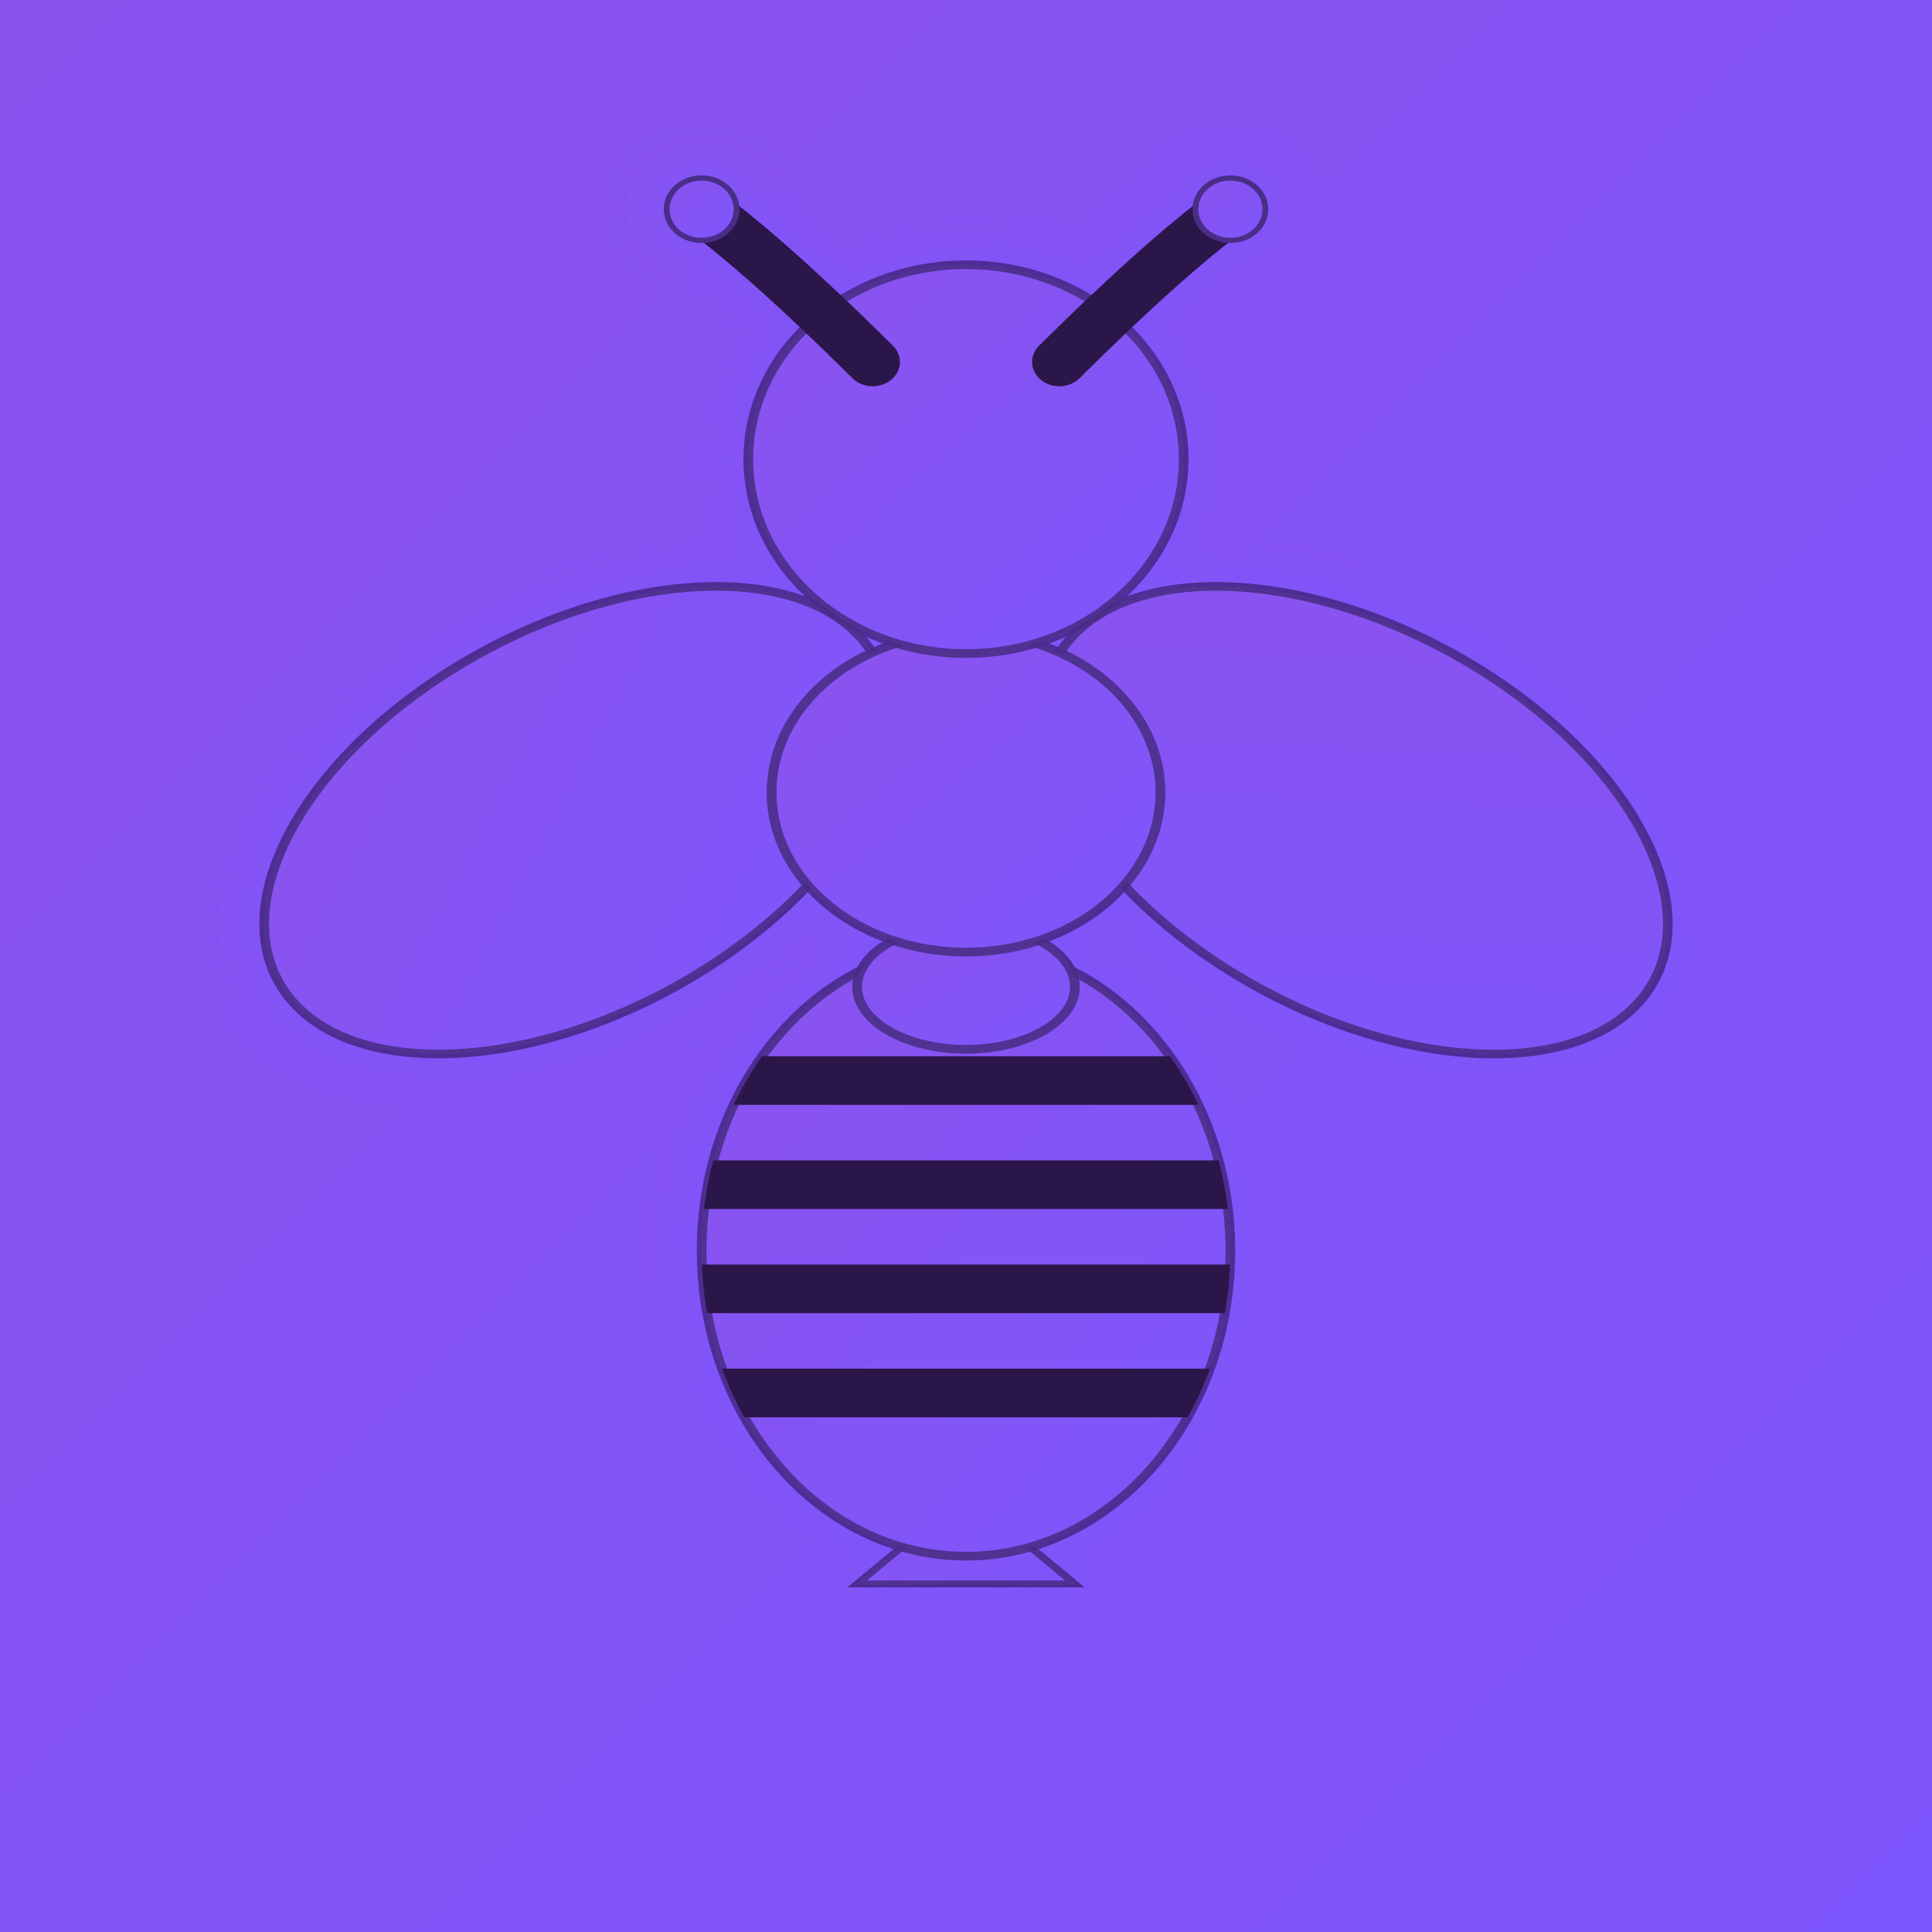
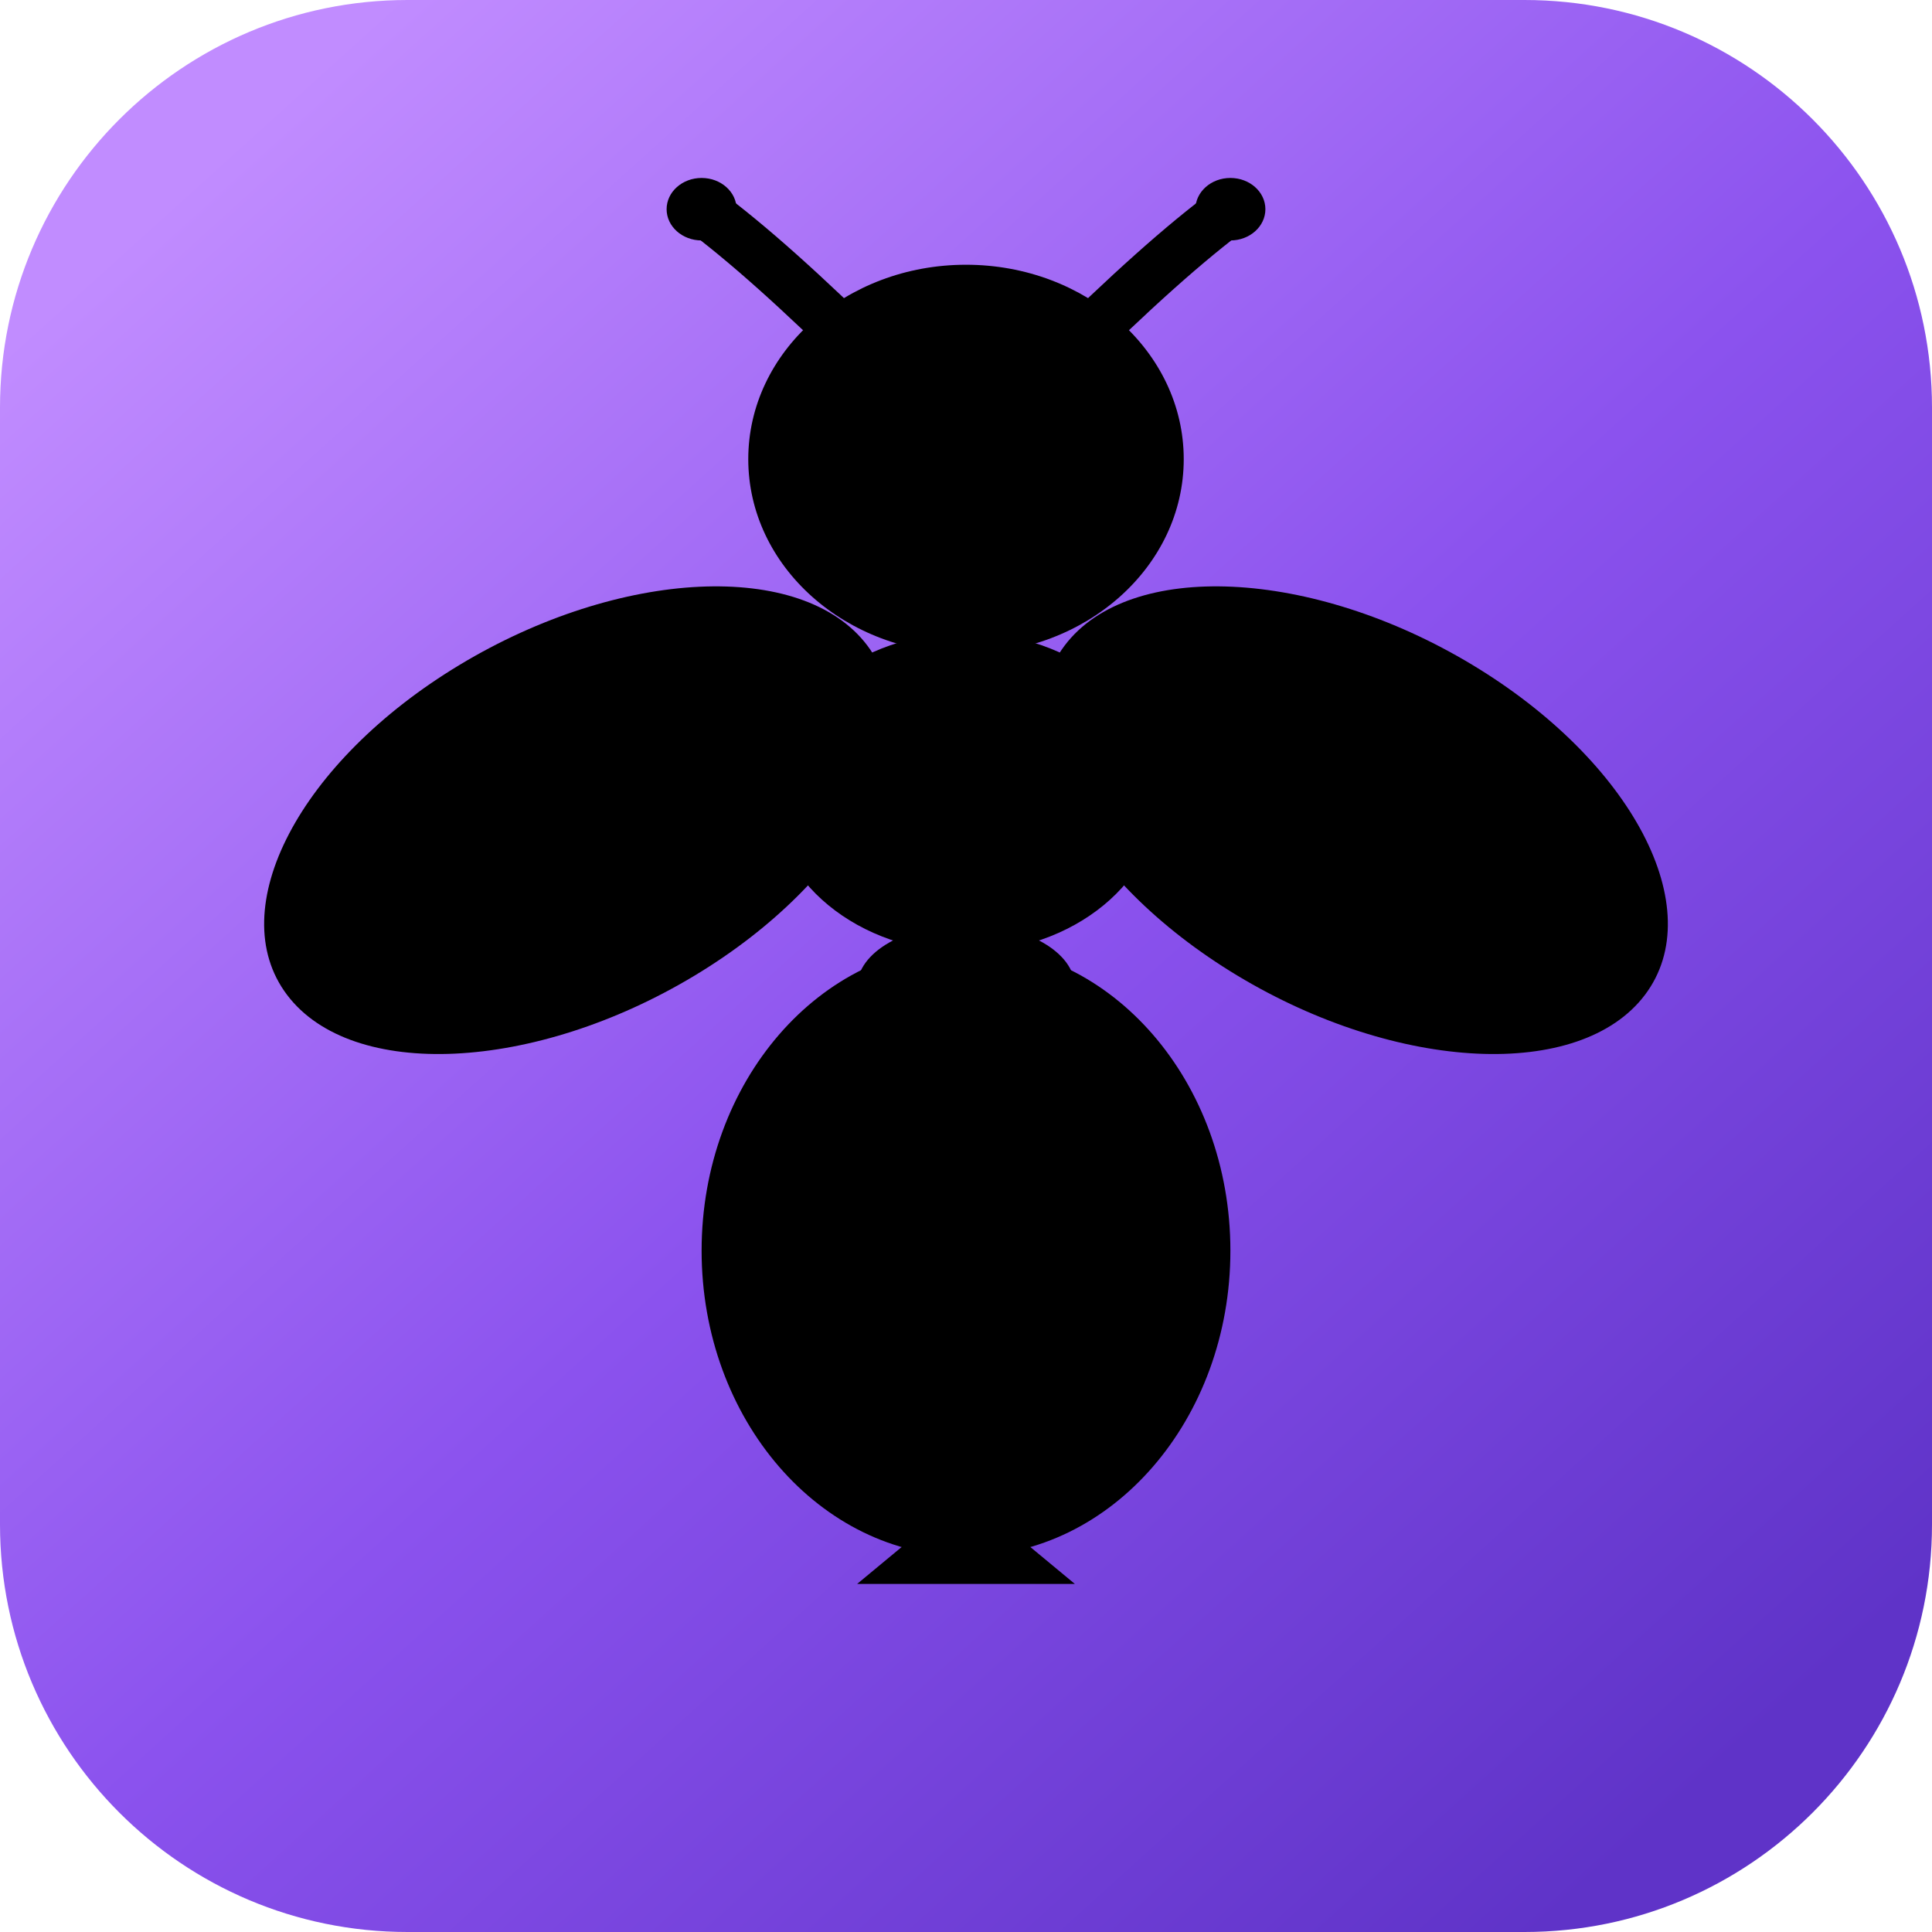
<svg xmlns="http://www.w3.org/2000/svg" shape-rendering="geometricPrecision" text-rendering="geometricPrecision" image-rendering="optimizeQuality" fill-rule="evenodd" clip-rule="evenodd" viewBox="0 0 512 512">
  <defs>
-     <linearGradient id="artsky-purple-pwa" x1="0%" y1="0%" x2="100%" y2="100%">
-       <stop offset="0%" stop-color="#8B52EE" />
-       <stop offset="100%" stop-color="#7D55FC" />
+     <linearGradient id="artsky-purple-pwa-bg" x1="12%" y1="8%" x2="88%" y2="92%">
+       <stop offset="0%" stop-color="#c18cff" />
+       <stop offset="52%" stop-color="#8b52ee" />
+       <stop offset="100%" stop-color="#5f33c8" />
    </linearGradient>
-     <filter id="purpleShadow" x="-40%" y="-40%" width="180%" height="180%">
-       <feDropShadow dx="0" dy="2" stdDeviation="8" flood-color="#5a3bb8" flood-opacity="0.5" />
-       <feDropShadow dx="0" dy="0" stdDeviation="12" flood-color="#8B52EE" flood-opacity="0.7" />
-       <feDropShadow dx="0" dy="0" stdDeviation="6" flood-color="#7D55FC" flood-opacity="0.9" />
-     </filter>
  </defs>
-   <rect width="512" height="512" fill="url(#artsky-purple-pwa)" />
-   <g transform="translate(256, 256) scale(1.0304, 0.92) translate(-256, -256)" filter="url(#purpleShadow)">
-     <defs>
-       <clipPath id="artsky-abdomen-pwa">
-         <ellipse cx="256" cy="338" rx="68" ry="88" />
-       </clipPath>
-     </defs>
-     <g fill="url(#artsky-purple-pwa)" stroke="#4a2d88" stroke-width="2.5" stroke-opacity="0.9">
-       <ellipse cx="156" cy="214" rx="90" ry="54" transform="rotate(-34 156 214)" />
-       <ellipse cx="356" cy="214" rx="90" ry="54" transform="rotate(34 356 214)" />
-     </g>
-     <path fill="url(#artsky-purple-pwa)" stroke="#4a2d88" stroke-width="2" stroke-opacity="0.9" d="M256 408 L228 434 L284 434 Z" />
-     <g fill="url(#artsky-purple-pwa)" stroke="#4a2d88" stroke-width="2.5" stroke-opacity="0.9">
-       <ellipse cx="256" cy="338" rx="68" ry="88" />
-       <ellipse cx="256" cy="262" rx="28" ry="18" />
-       <ellipse cx="256" cy="206" rx="50" ry="46" />
-       <circle cx="256" cy="110" r="56" />
-     </g>
-     <g clip-path="url(#artsky-abdomen-pwa)">
-       <rect x="188" y="282" width="136" height="14" fill="#2a1848" />
-       <rect x="188" y="312" width="136" height="14" fill="#2a1848" />
-       <rect x="188" y="342" width="136" height="14" fill="#2a1848" />
-       <rect x="188" y="372" width="136" height="14" fill="#2a1848" />
-     </g>
-     <g fill="none" stroke="#2a1848" stroke-width="14" stroke-linecap="round" stroke-linejoin="round">
-       <path d="M232 82 Q 205 52 188 38" />
-       <path d="M280 82 Q 307 52 324 38" />
-     </g>
-     <g fill="url(#artsky-purple-pwa)" stroke="#4a2d88" stroke-width="1.5">
-       <circle cx="188" cy="38" r="9" />
-       <circle cx="324" cy="38" r="9" />
-     </g>
+   <rect width="512" height="512" rx="108" ry="108" fill="url(#artsky-purple-pwa-bg)" />
+   <g transform="translate(256, 256) scale(1.0304, 0.92) translate(-256, -256)" fill="#000000">
+     <ellipse cx="156" cy="214" rx="90" ry="54" transform="rotate(-34 156 214)" />
+     <ellipse cx="356" cy="214" rx="90" ry="54" transform="rotate(34 356 214)" />
+     <path d="M256 408 L228 434 L284 434 Z" />
+     <ellipse cx="256" cy="338" rx="68" ry="88" />
+     <ellipse cx="256" cy="262" rx="28" ry="18" />
+     <ellipse cx="256" cy="206" rx="50" ry="46" />
+     <circle cx="256" cy="110" r="56" />
+     <path d="M232 82 Q 205 52 188 38" fill="none" stroke="#000000" stroke-width="14" stroke-linecap="round" stroke-linejoin="round" />
+     <path d="M280 82 Q 307 52 324 38" fill="none" stroke="#000000" stroke-width="14" stroke-linecap="round" stroke-linejoin="round" />
+     <circle cx="188" cy="38" r="9" />
+     <circle cx="324" cy="38" r="9" />
  </g>
</svg>
